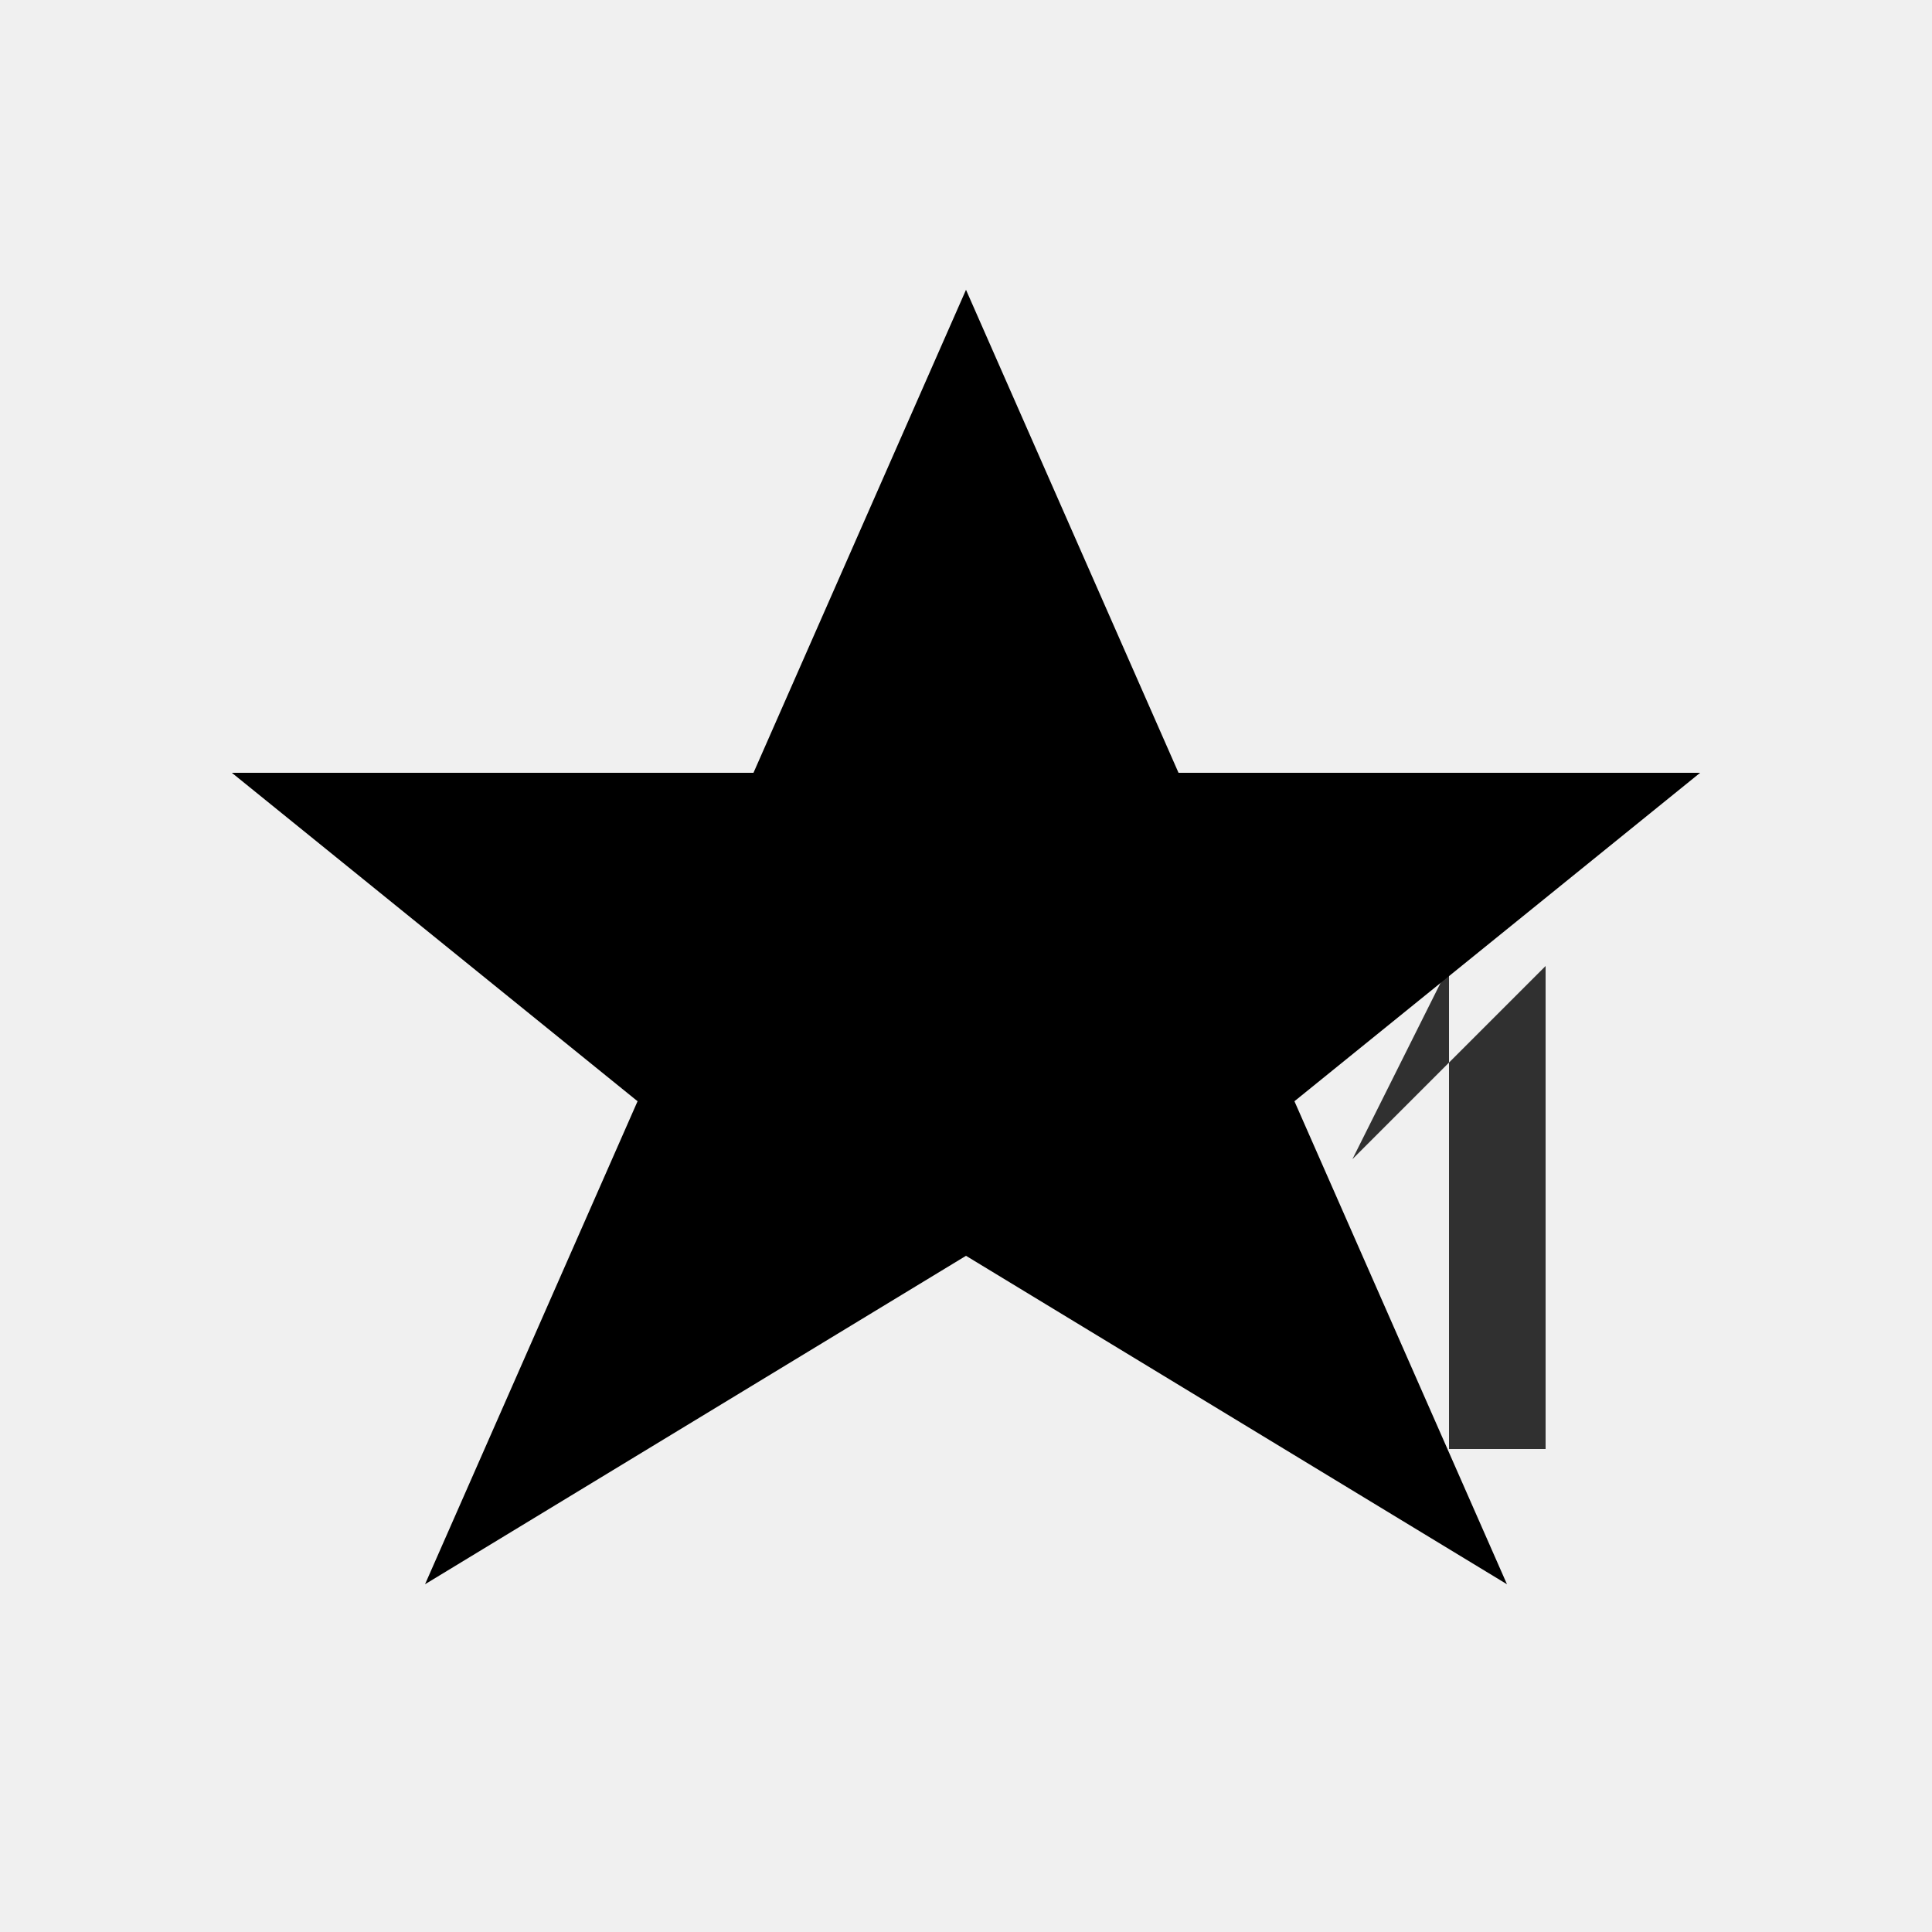
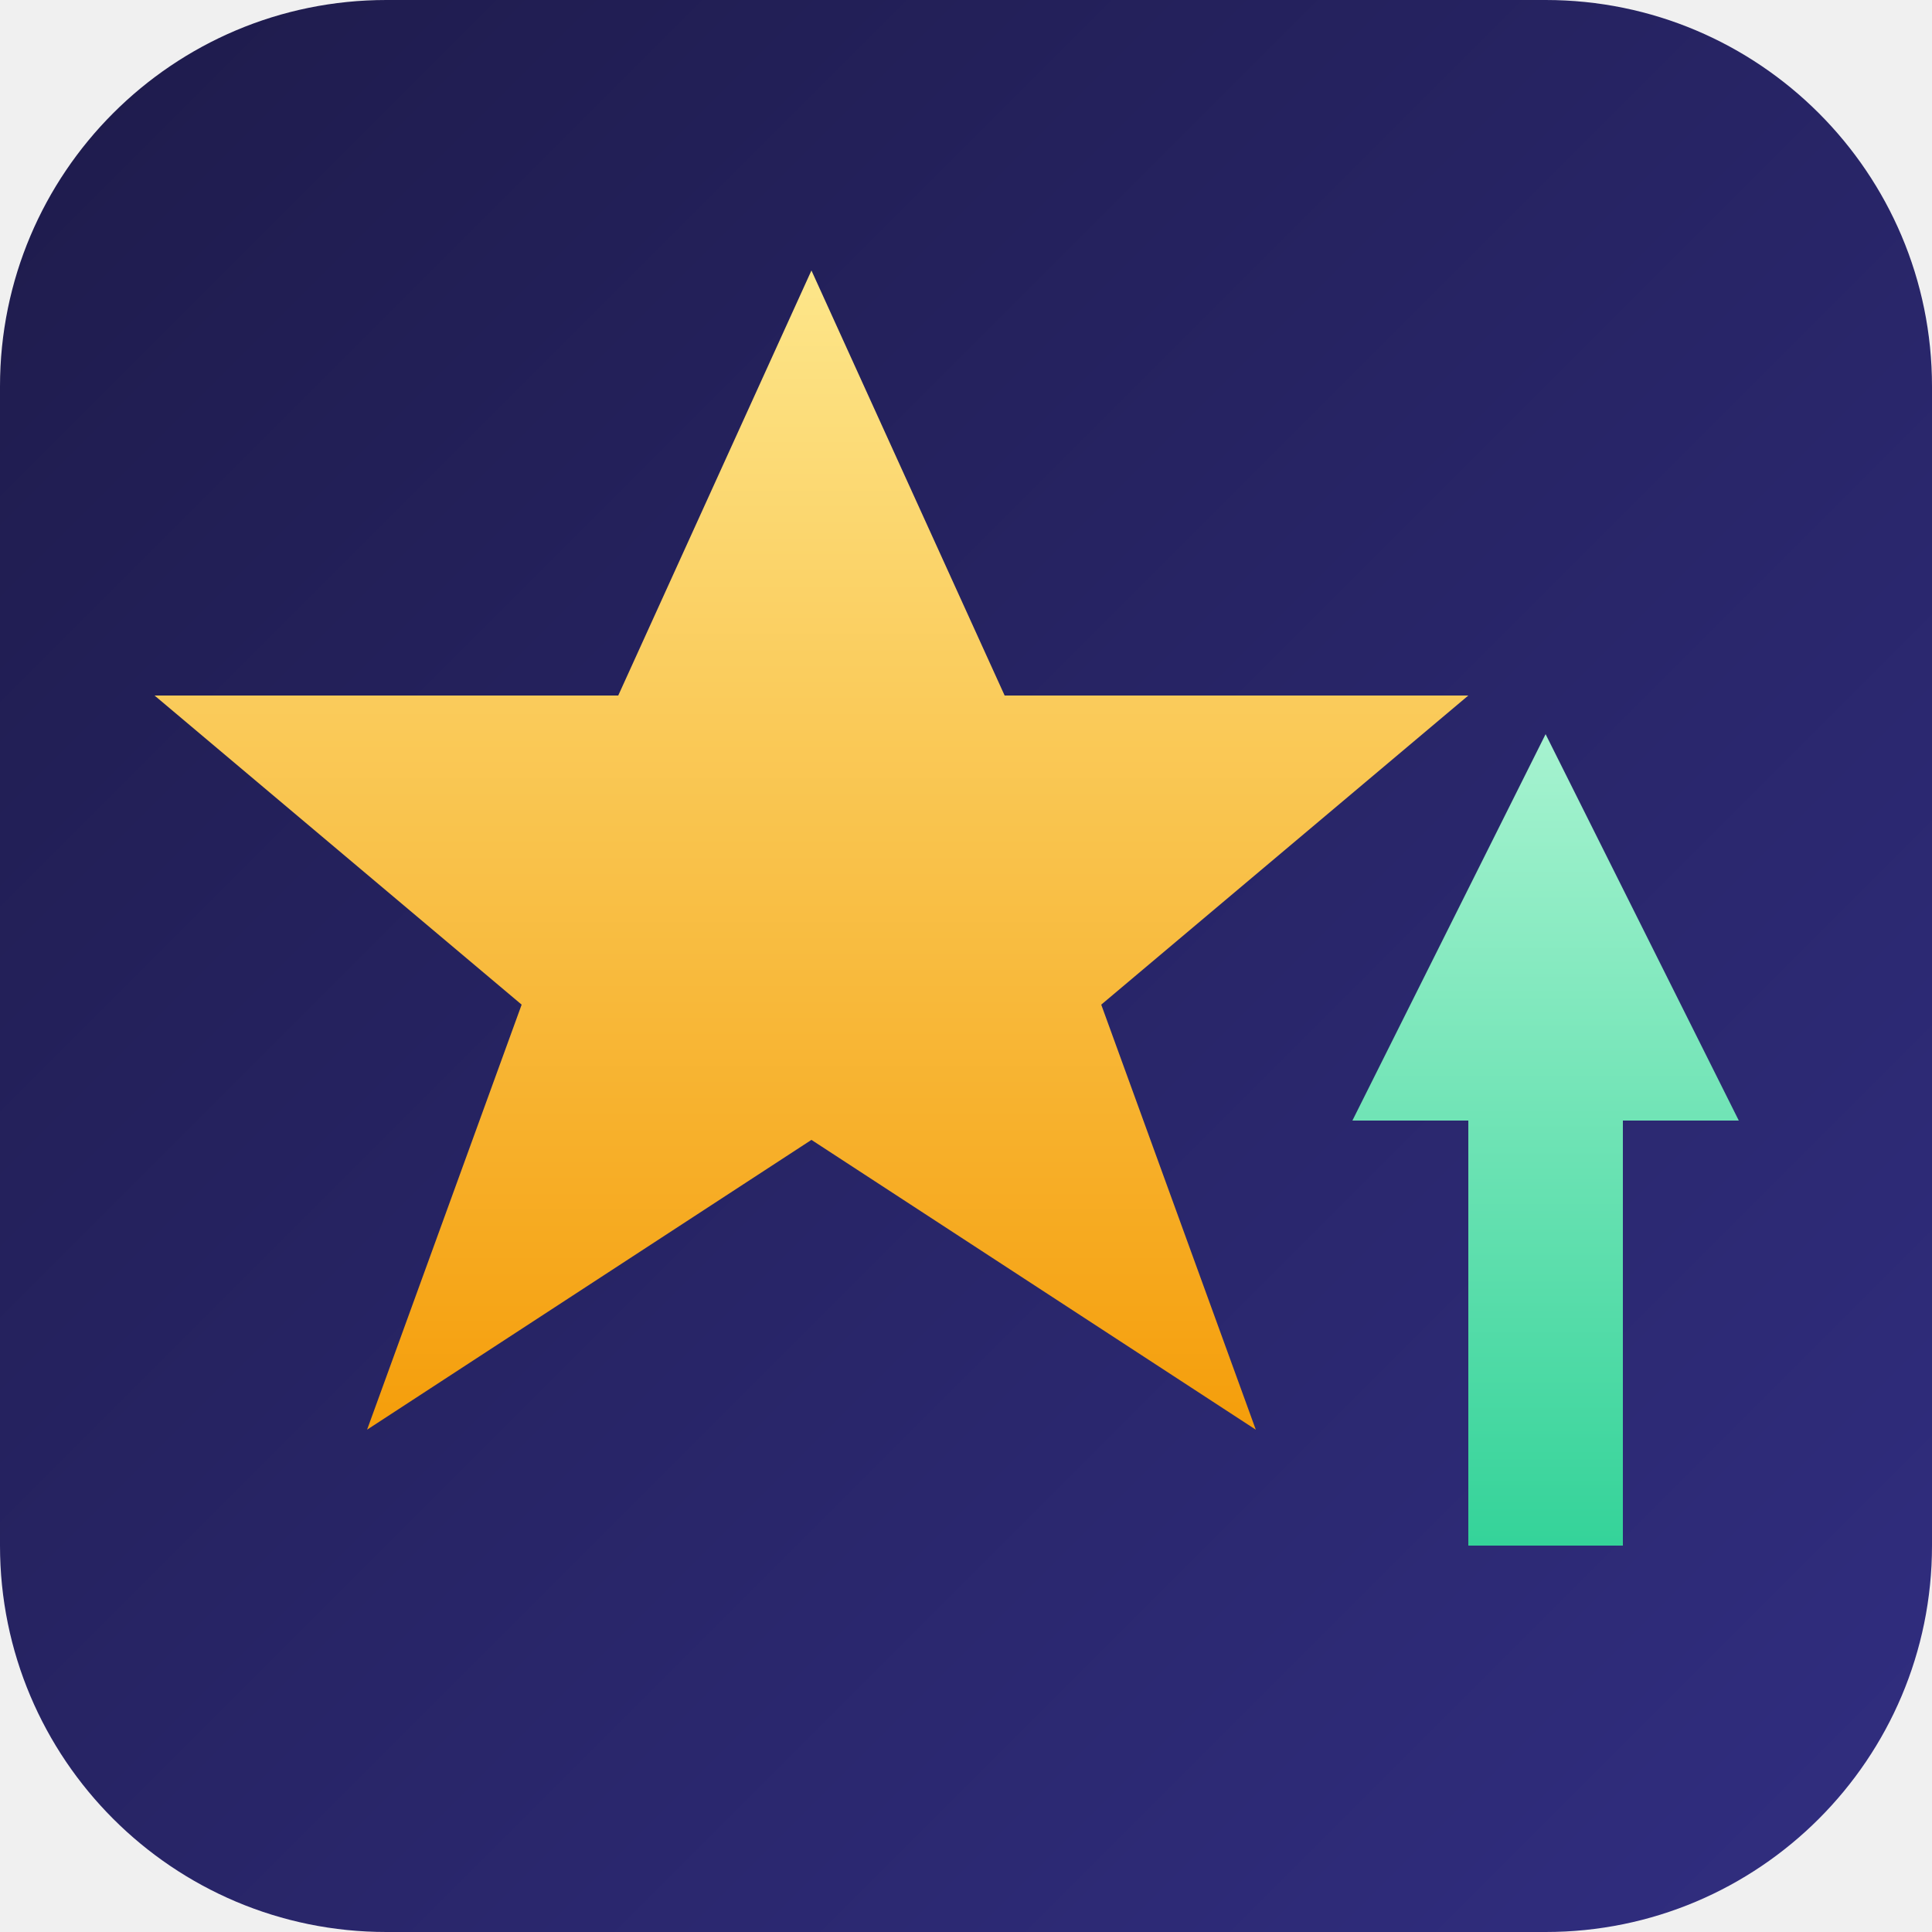
<svg xmlns="http://www.w3.org/2000/svg" viewBox="0 0 100 100">
  <defs>
-     <style>
-       @media (prefers-color-scheme: dark) {
-         .star { fill: #FFF; }
-         .arrow { fill: #FFF; }
-       }
-       @media (prefers-color-scheme: light) {
-         .star { fill: #1a1a1a; }
-         .arrow { fill: #1a1a1a; }
-       }
-     </style>
+     <linearGradient id="bg" x1="0" y1="0" x2="1" y2="1">
+       <stop offset="0%" stop-color="#1e1b4b" />
+       <stop offset="100%" stop-color="#312e81" />
+     </linearGradient>
+     <linearGradient id="star-grad" x1="0" y1="0" x2="0" y2="1">
+       <stop offset="0%" stop-color="#fde68a" />
+       <stop offset="100%" stop-color="#f59e0b" />
+     </linearGradient>
+     <linearGradient id="arrow-grad" x1="0" y1="1" x2="0" y2="0">
+       <stop offset="0%" stop-color="#34d399" />
+       <stop offset="100%" stop-color="#a7f3d0" />
+     </linearGradient>
  </defs>
-   <path class="star" d="M 50 15 L 61 40 L 88 40 L 67 57 L 78 82 L 50 65 L 22 82 L 33 57 L 12 40 L 39 40 Z" />
-   <path class="arrow" d="M 70 60 L 85 45 L 80 50 L 80 75 L 75 75 L 75 50 Z" opacity="0.8" />
+   <rect width="100" height="100" rx="20" fill="url(#bg)" />
+   <path d="M 42 14 L 52 36 L 76 36 L 57 52 L 65 74 L 42 59 L 19 74 L 27 52 L 8 36 L 32 36 Z" fill="url(#star-grad)" />
+   <path d="M 80 38 L 90 58 L 84 58 L 84 80 L 76 80 L 76 58 L 70 58 Z" fill="url(#arrow-grad)" />
</svg>
